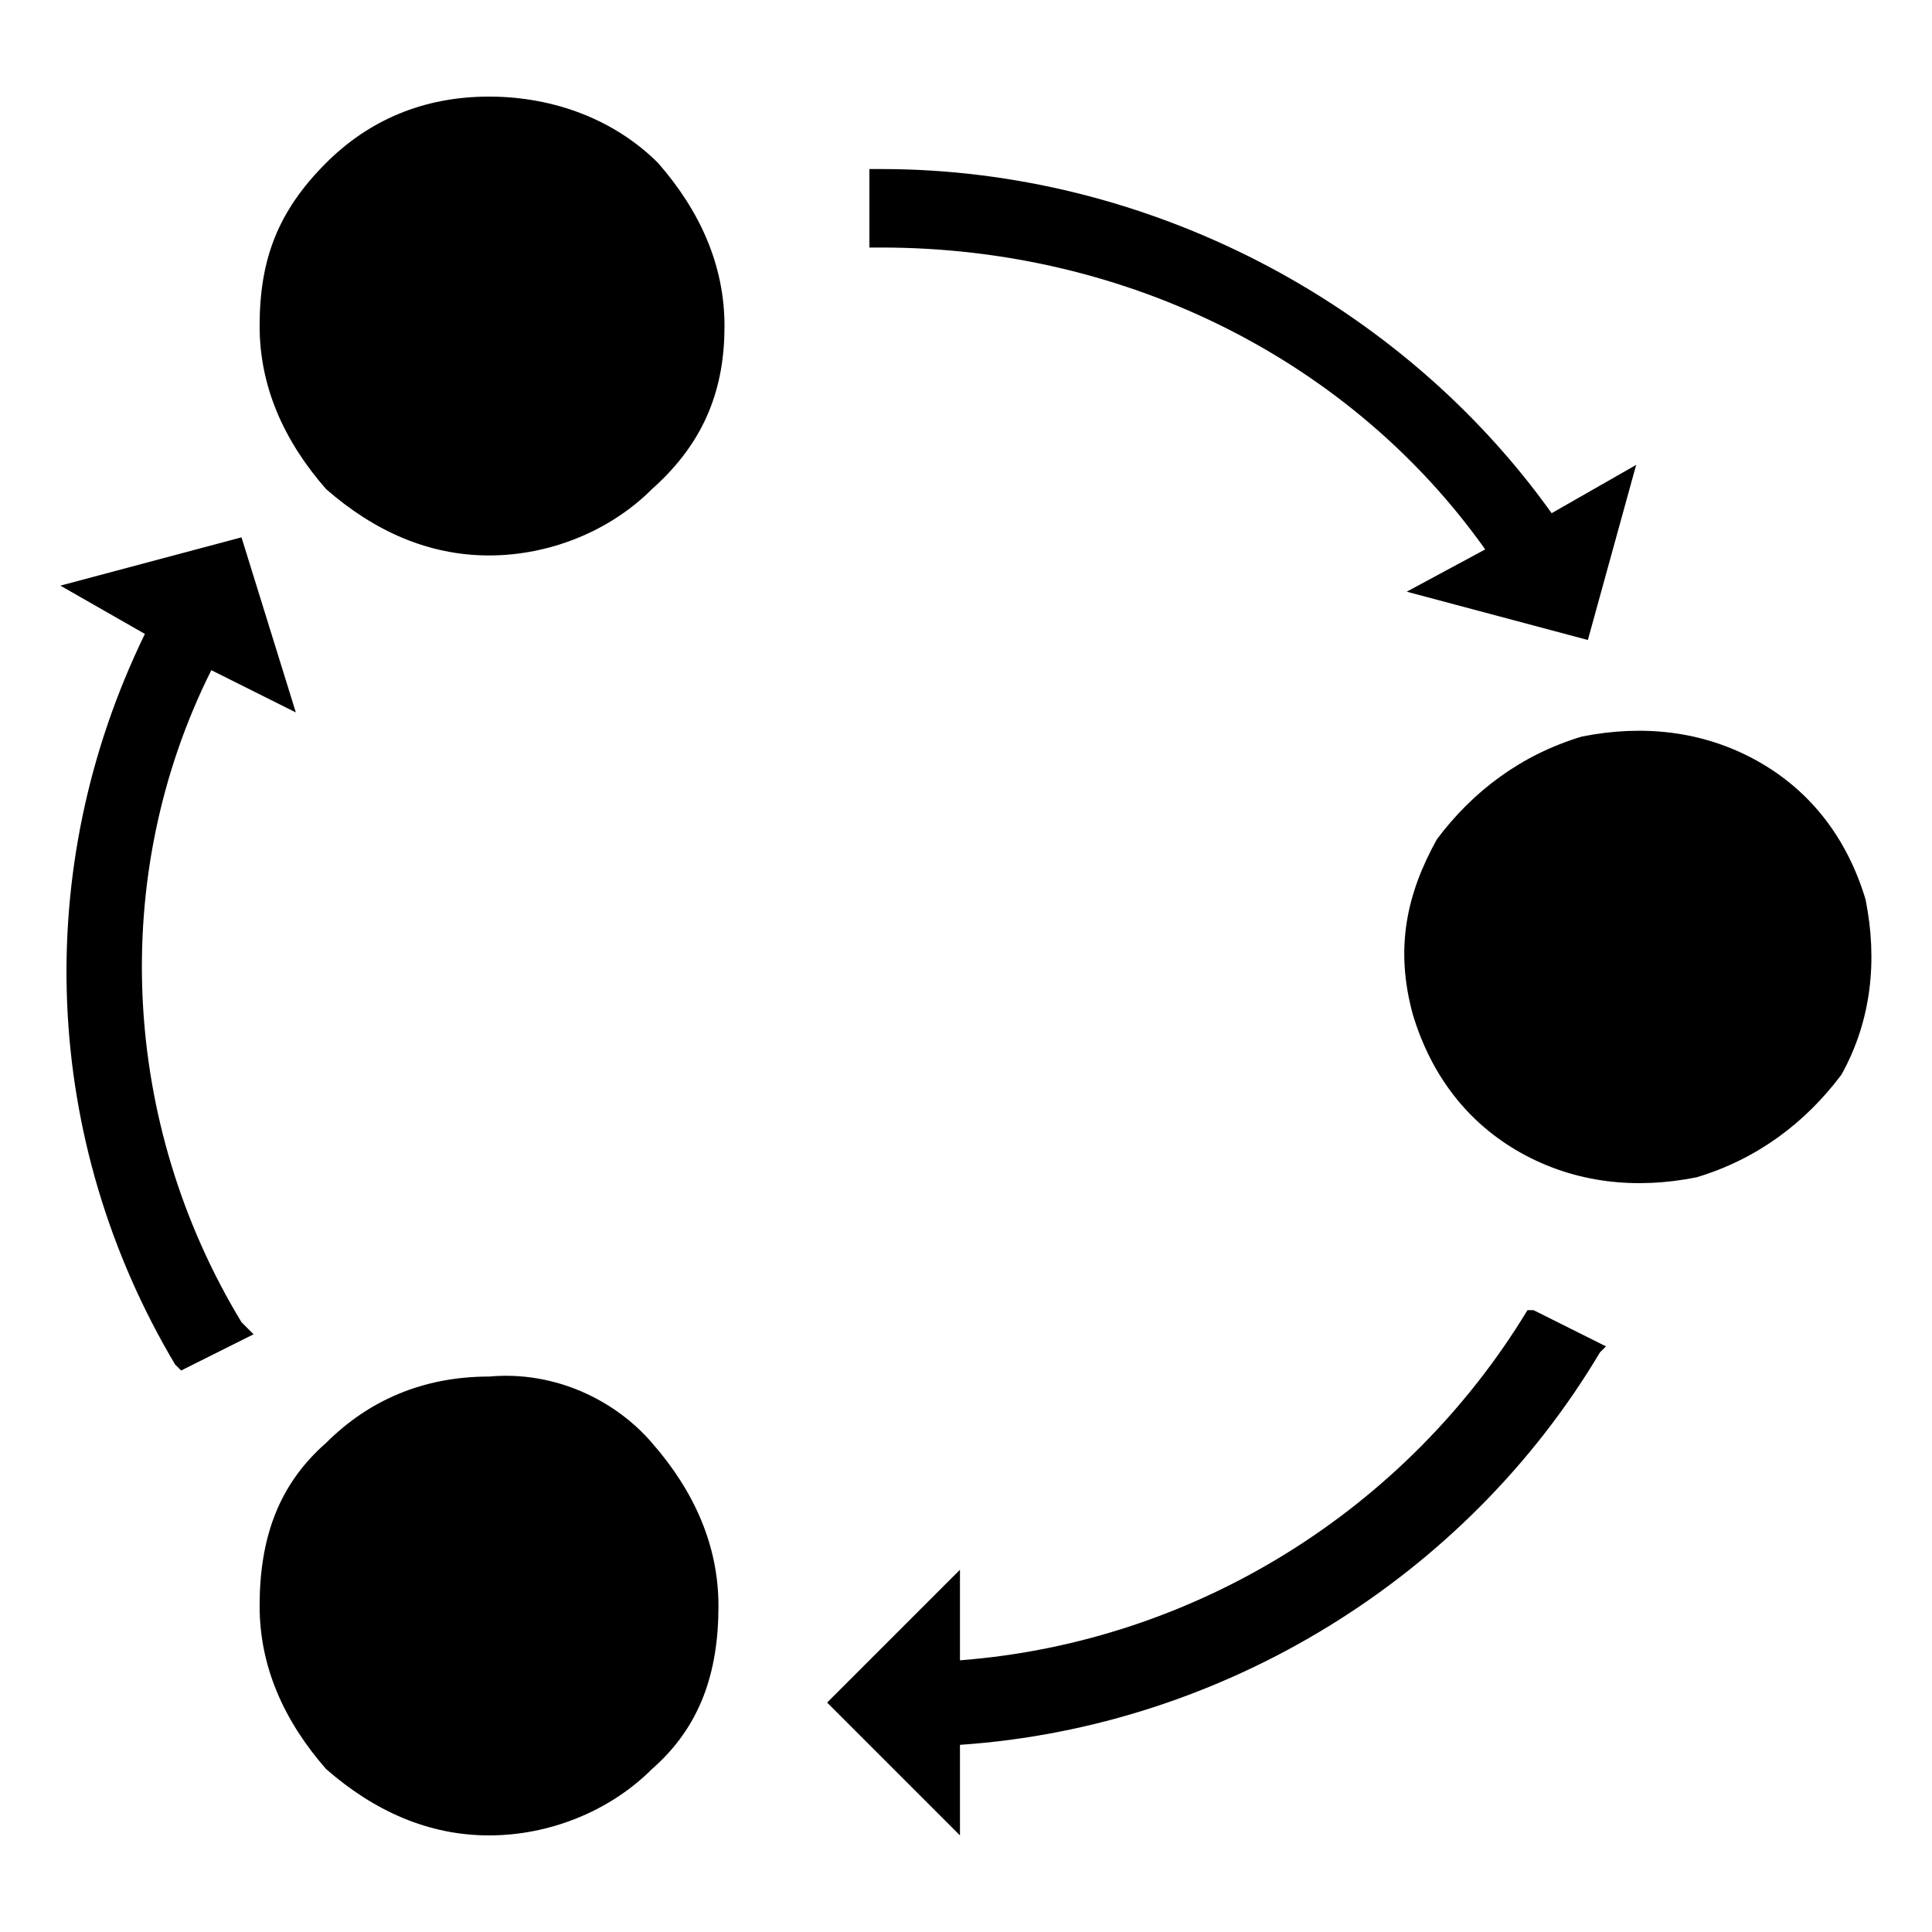
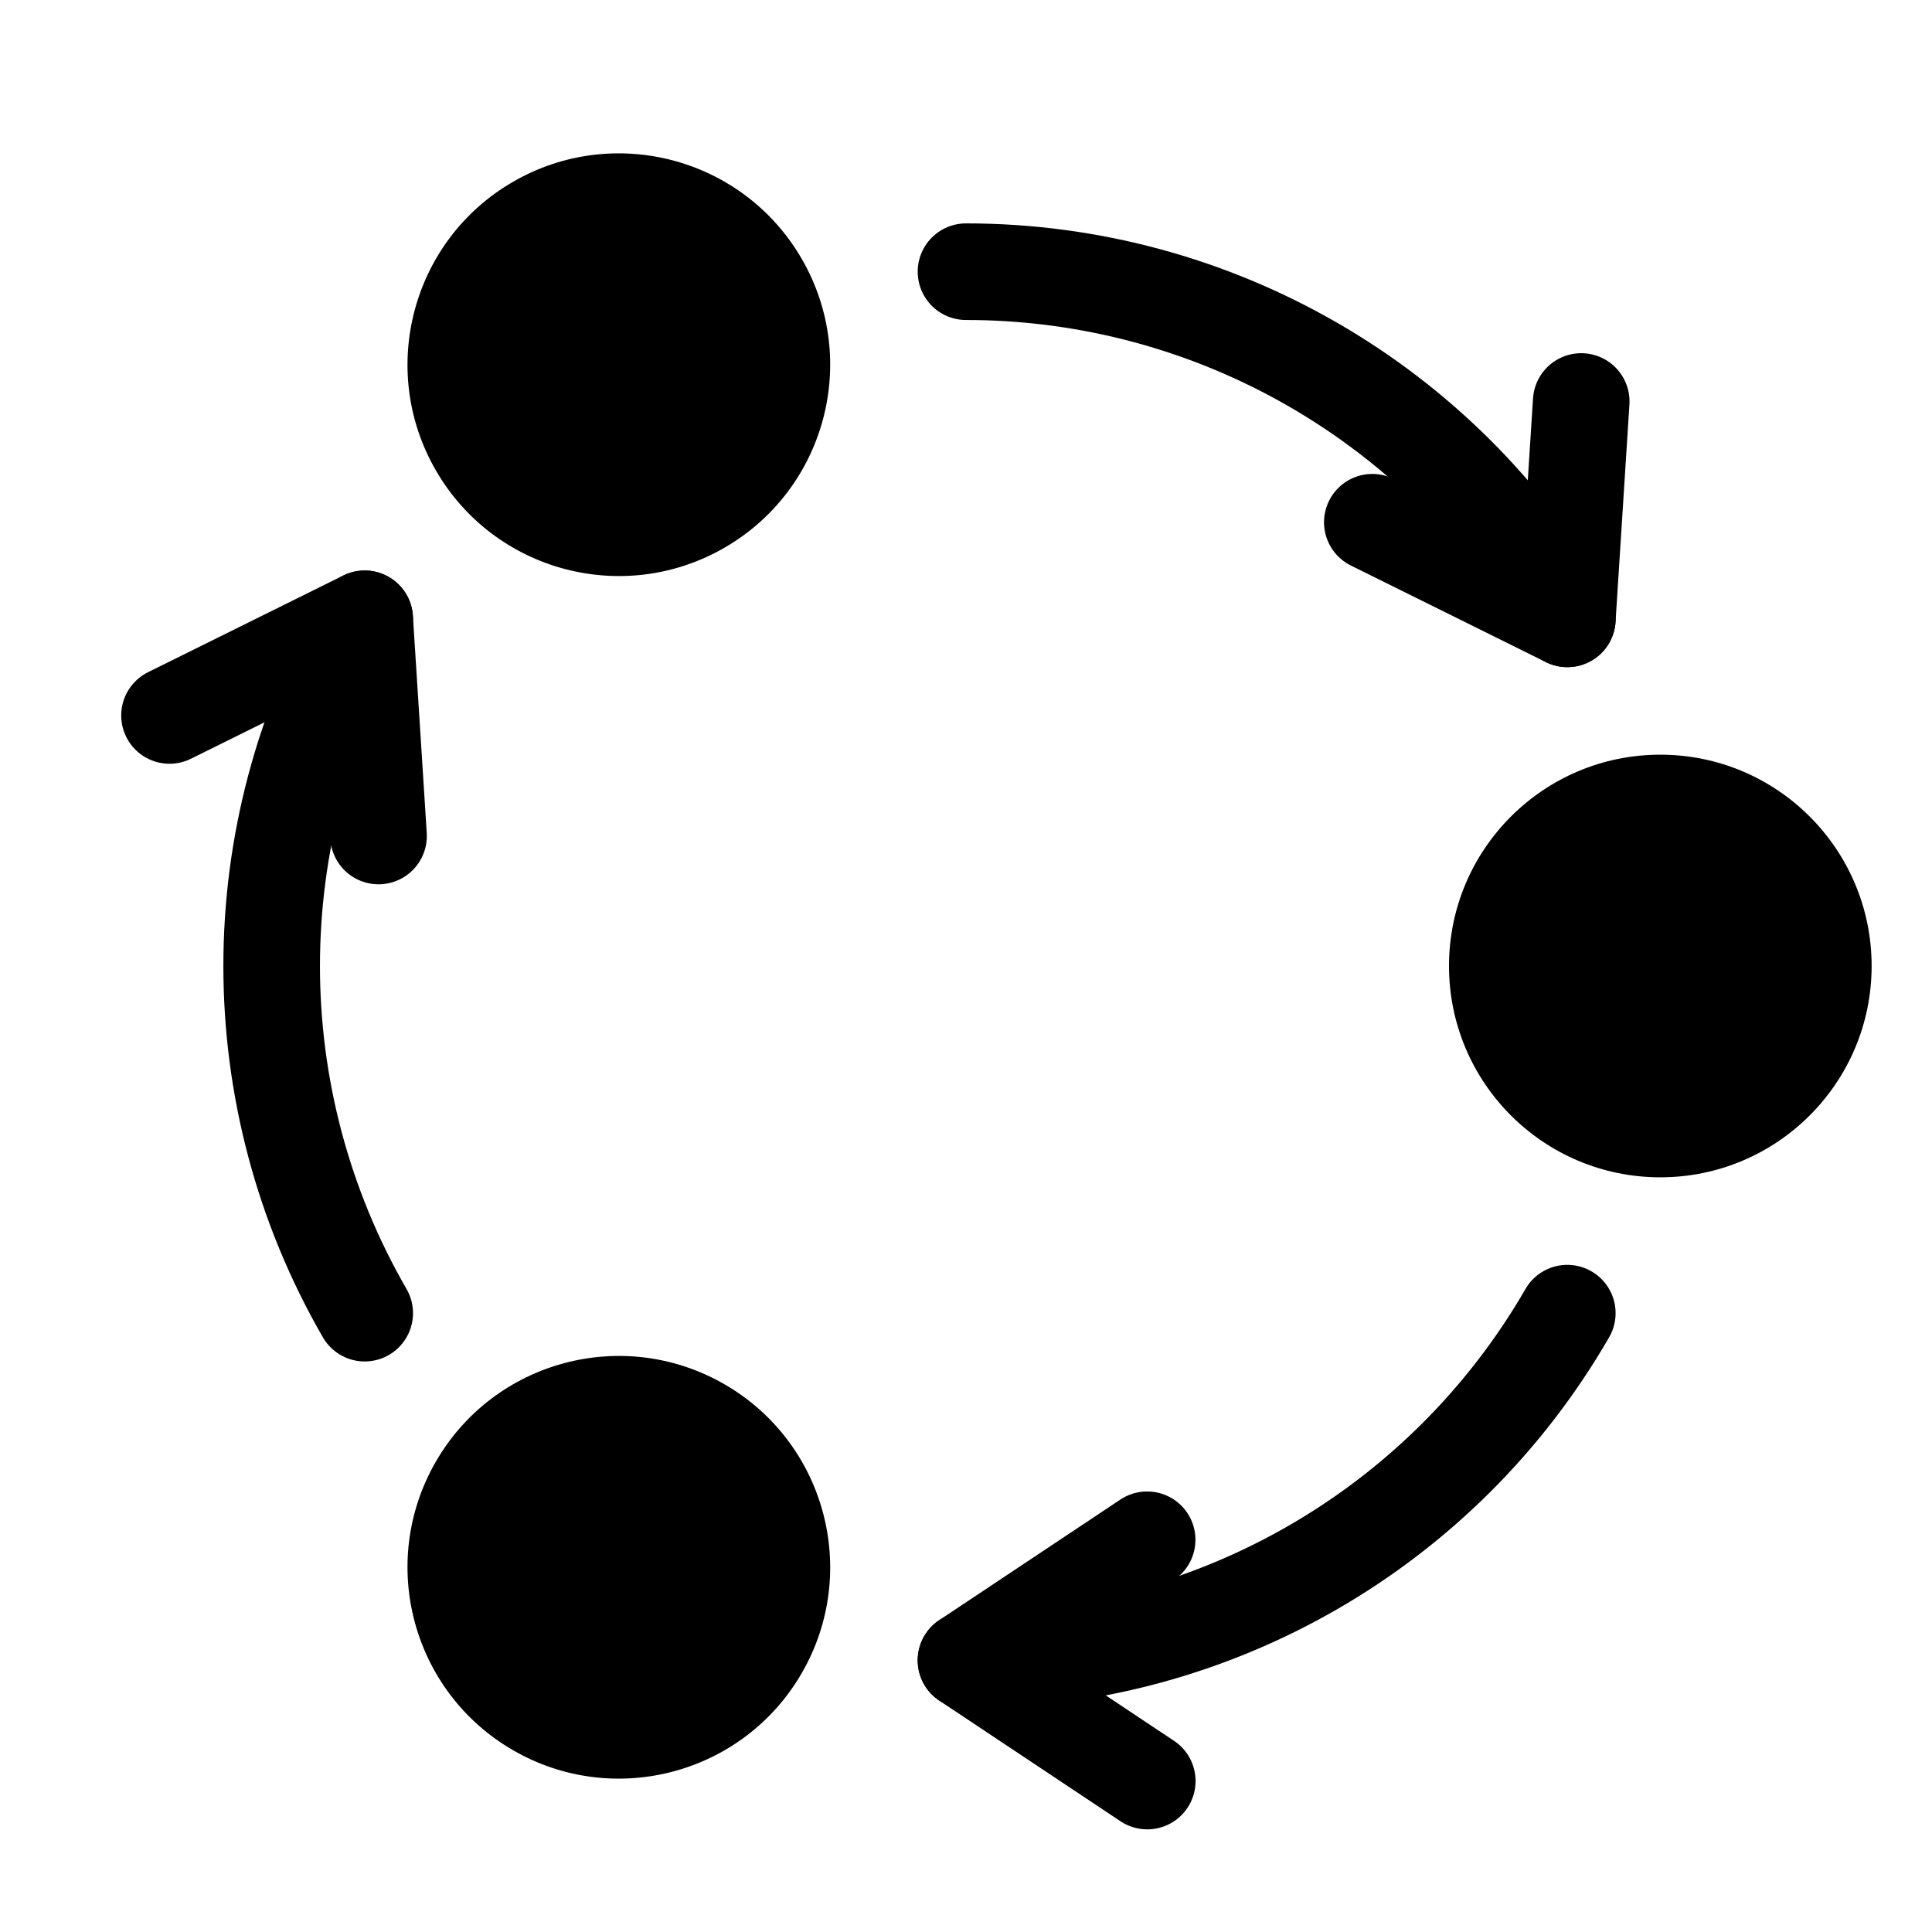
- <svg xmlns="http://www.w3.org/2000/svg" viewBox="0 0 32 32" fill="currentColor">
-   <path d="M24.6,9.1l-1.3,0.7l3,0.8l0.8-2.9l-1.4,0.8c-2.5-3.5-6.7-5.7-11.1-5.7h-0.2v1.3h0.2C18.7,4.1,22.4,6,24.6,9.1z M4.9,11.8 L4,8.9L1,9.7l1.4,0.8c-1.9,3.9-1.7,8.4,0.5,12.1L3,22.7l1.2-0.6L4,21.9c-2-3.3-2.2-7.4-0.5-10.8C3.5,11.1,4.9,11.8,4.9,11.8z  M25.3,21.7c-2,3.3-5.5,5.5-9.4,5.8l0-1.5l-2.2,2.2l2.2,2.2l0-1.5c4.4-0.3,8.4-2.8,10.6-6.5l0.1-0.1l-1.2-0.6L25.3,21.7z M8.1,22.8 c-1.1,0-2,0.4-2.7,1.1c-0.8,0.7-1.1,1.6-1.1,2.7c0,1,0.4,1.9,1.1,2.7c0.8,0.7,1.7,1.1,2.7,1.1s2-0.4,2.7-1.1 c0.8-0.7,1.1-1.6,1.1-2.7c0-1-0.4-1.9-1.1-2.7C10.2,23.2,9.2,22.7,8.1,22.8z M8.1,1.6c-1.1,0-2,0.4-2.7,1.1C4.6,3.5,4.3,4.3,4.3,5.4 c0,1,0.4,1.9,1.1,2.7c0.8,0.7,1.7,1.1,2.7,1.1s2-0.4,2.7-1.1C11.7,7.3,12,6.4,12,5.4c0-1-0.4-1.9-1.1-2.7C10.2,2,9.2,1.6,8.1,1.6z  M30.9,14.9c-0.3-1-0.9-1.8-1.8-2.3c-0.9-0.5-1.9-0.6-2.9-0.4c-1,0.3-1.8,0.9-2.4,1.7c-0.5,0.9-0.7,1.8-0.4,2.9 c0.3,1,0.9,1.8,1.8,2.3c0.9,0.5,1.9,0.6,2.9,0.4c1-0.3,1.8-0.9,2.4-1.7C31,16.9,31.1,15.9,30.9,14.9z" />
+ <svg xmlns="http://www.w3.org/2000/svg" viewBox="0 0 32 32" fill="none" stroke="currentColor" stroke-width="1.6" stroke-linecap="round" stroke-linejoin="round">
+   <g transform="rotate(0 16 16)">
+     <path d="M16 4.5a11.5 11.5 0 0 1 9.96 5.75" />
+     <path d="m22.73 8.65 3.23 1.6.23-3.6" />
+     <circle cx="27.5" cy="16" r="3.5" fill="currentColor" stroke="none" />
+   </g>
+   <g transform="rotate(120 16 16)">
+     <path d="M16 4.5a11.5 11.5 0 0 1 9.96 5.75" />
+     <path d="m22.73 8.65 3.23 1.6.23-3.6" />
+     <circle cx="27.5" cy="16" r="3.5" fill="currentColor" stroke="none" />
+   </g>
+   <g transform="rotate(240 16 16)">
+     <path d="M16 4.5a11.5 11.5 0 0 1 9.96 5.75" />
+     <path d="m22.73 8.65 3.23 1.6.23-3.6" />
+     <circle cx="27.5" cy="16" r="3.5" fill="currentColor" stroke="none" />
+   </g>
</svg>
